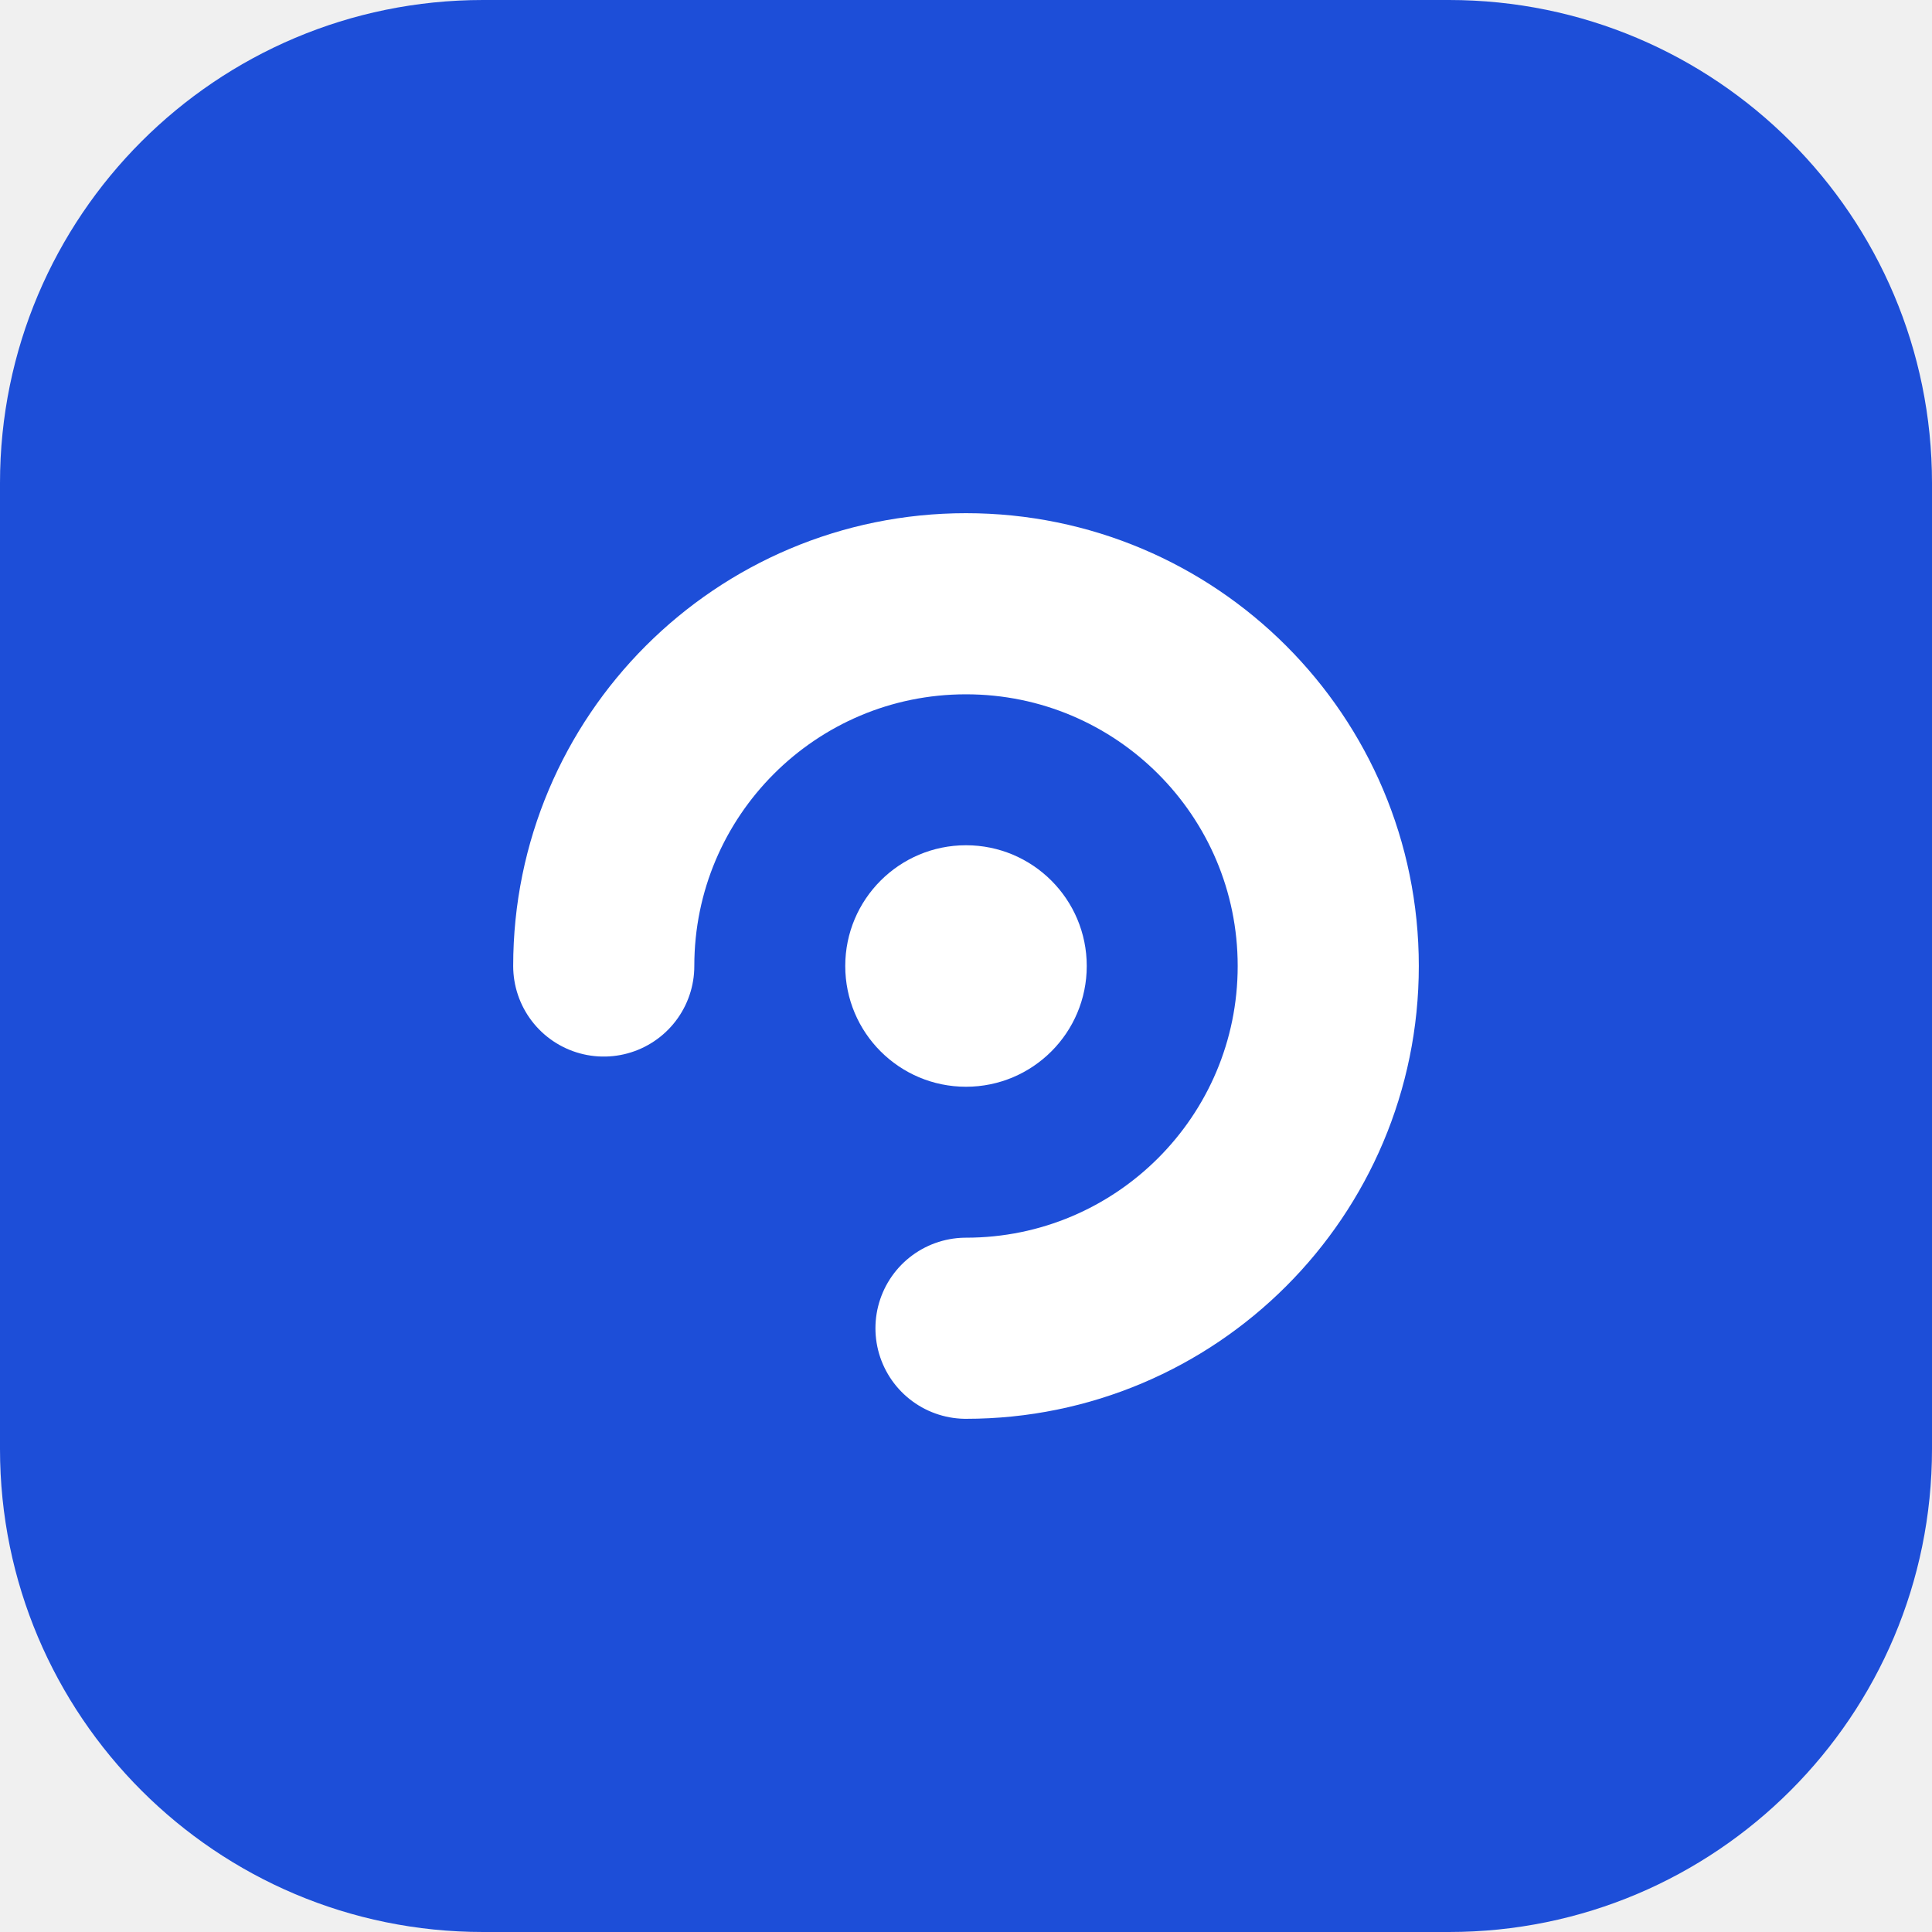
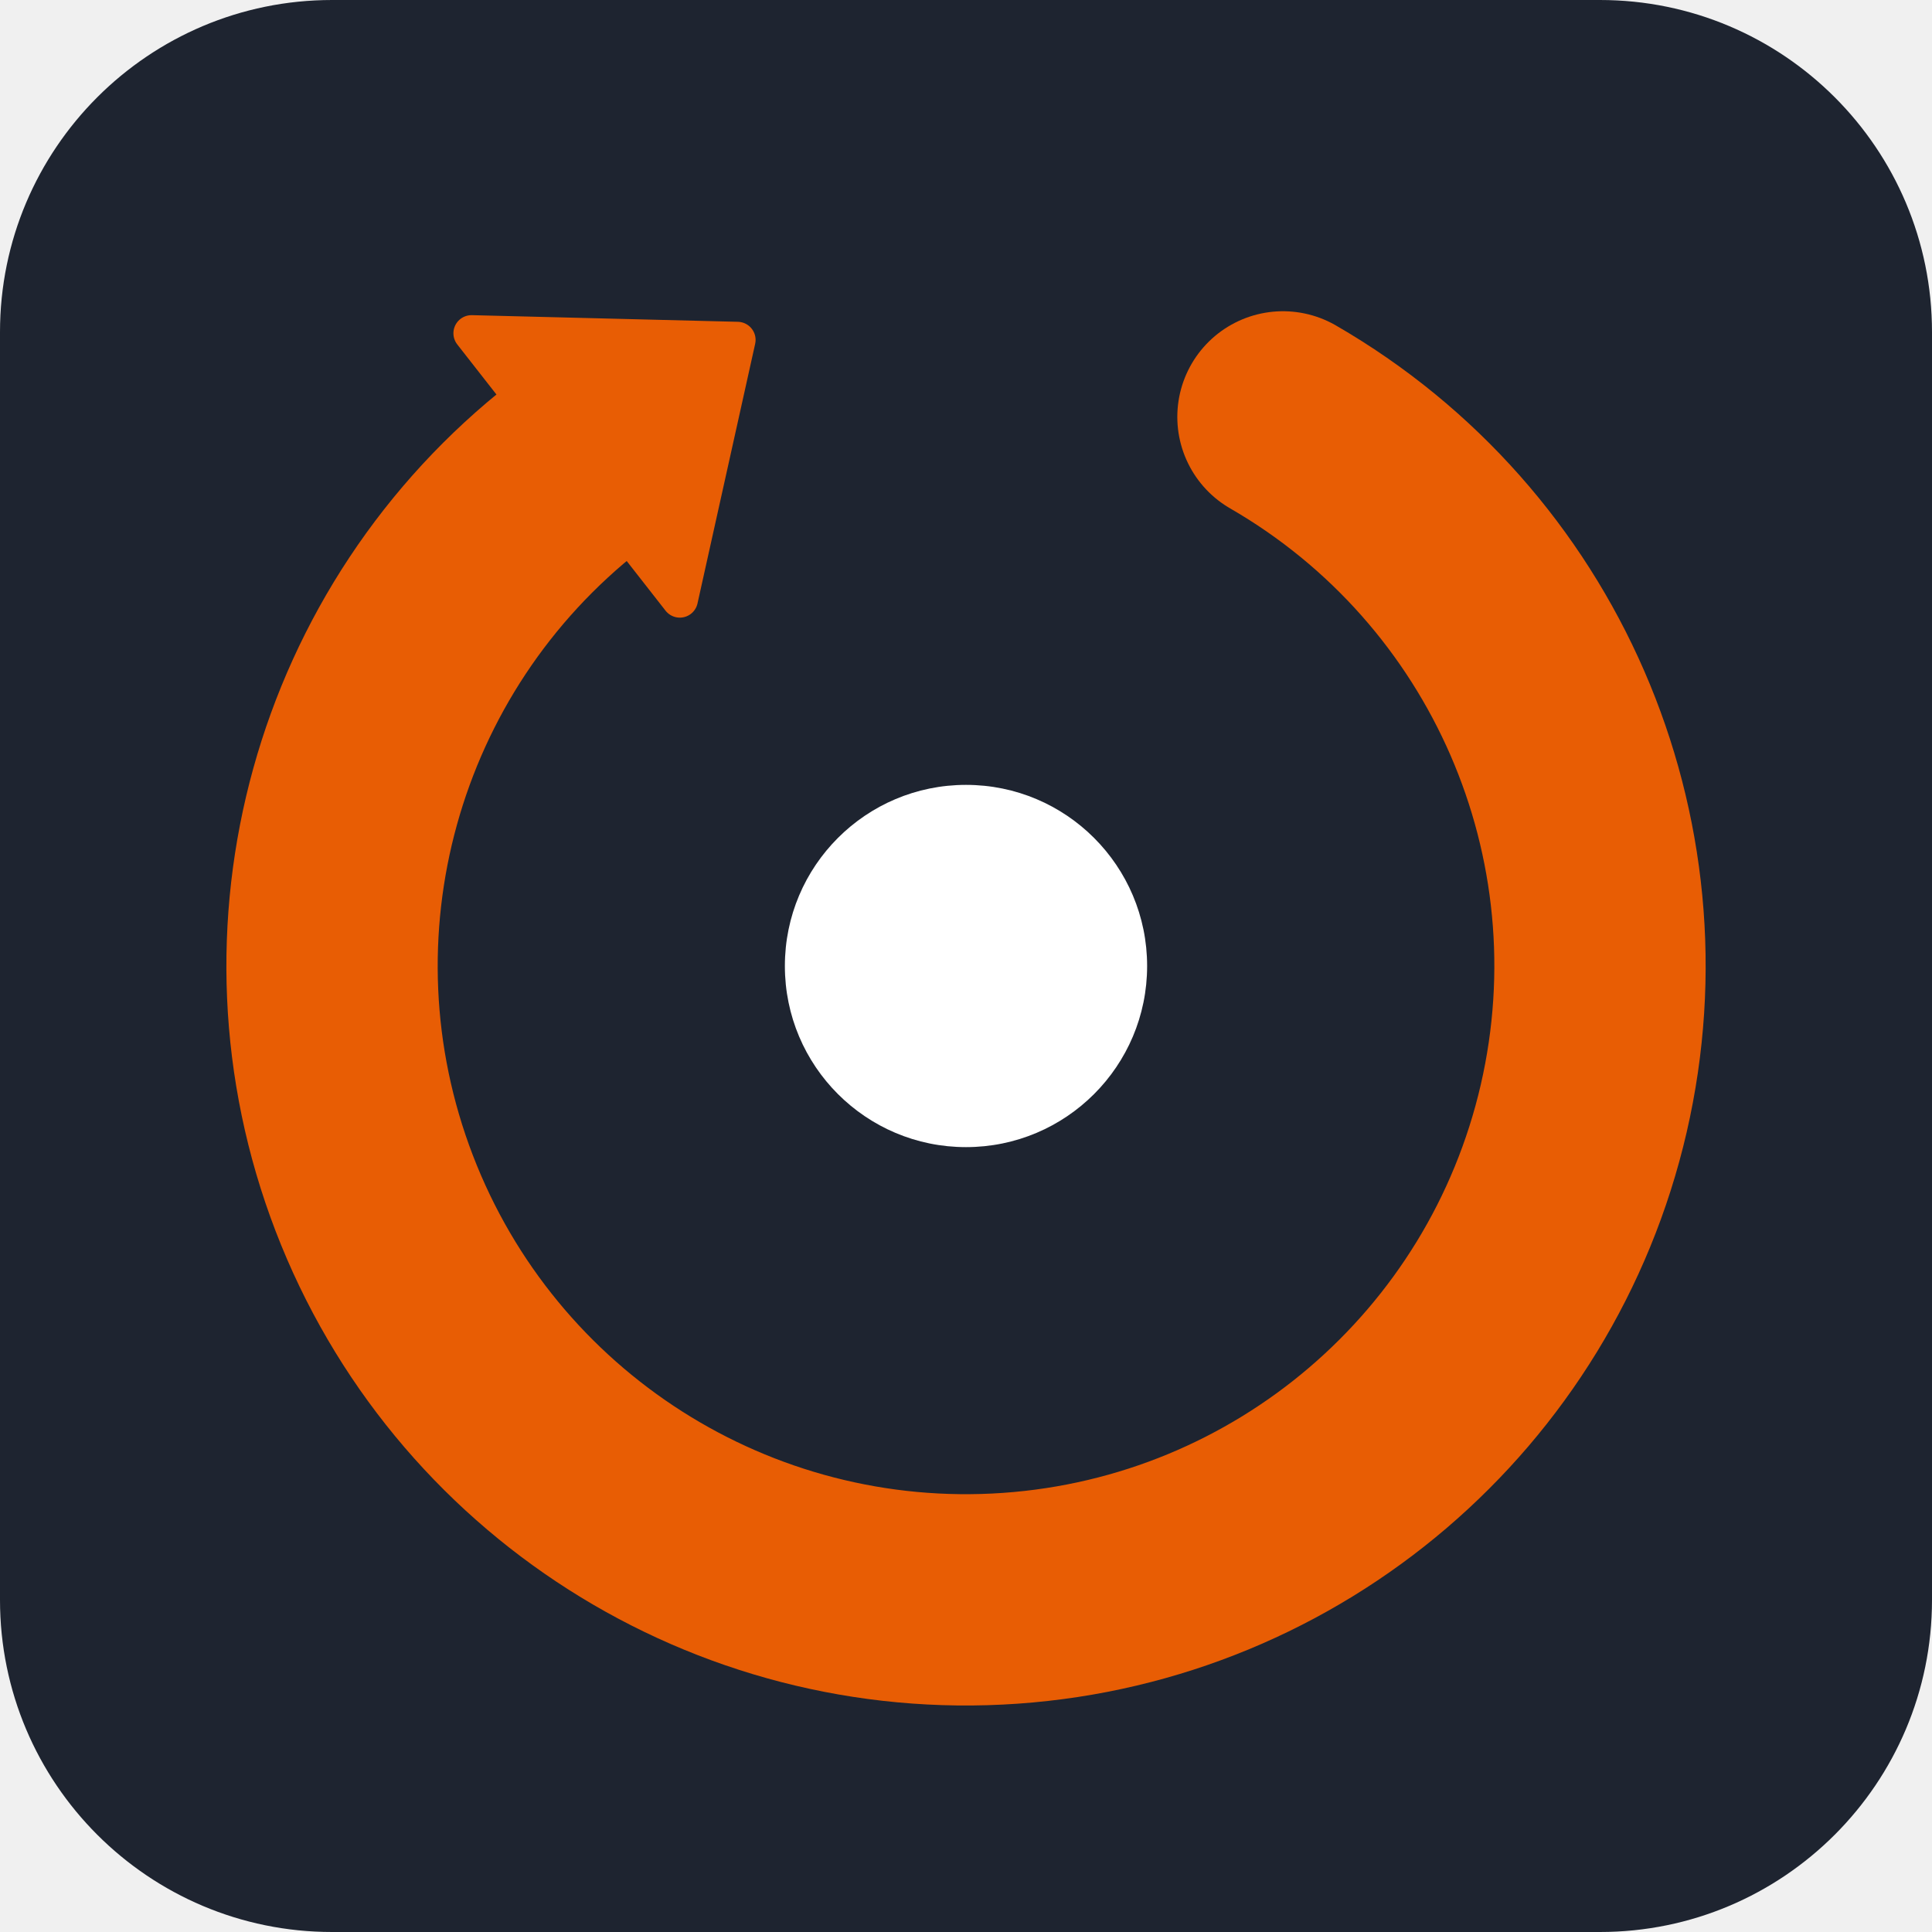
- <svg xmlns="http://www.w3.org/2000/svg" viewBox="0 0 32 32">
-   <rect width="32" height="32" rx="8" fill="#1d4ed8" />
-   <path d="M10 16a6 6 0 1 1 6 6" fill="none" stroke="#fff" stroke-width="3" stroke-linecap="round" />
-   <circle cx="16" cy="16" r="2" fill="#fff" />
+ <svg xmlns="http://www.w3.org/2000/svg" width="64" height="64" viewBox="0 0 64 64">
+   <g id="simbolo" transform="translate(0 0) scale(1.0)">
+     <rect id="quadrado" width="64" height="64" rx="11" fill="#1E2430" />
+     <path id="anel" d="M42.5 13.81 A21 21 0 1 1 19.07 15.45" fill="none" stroke="#E85D04" stroke-width="7" stroke-linecap="round" />
+     <path id="seta" d="M15.62 11.04 L24.43 11.26 L22.52 19.86 Z" fill="#E85D04" stroke="#E85D04" stroke-width="1.2" stroke-linejoin="round" />
+     <circle id="centro" cx="32" cy="32" r="6" fill="#FFFFFF" />
+   </g>
</svg>
